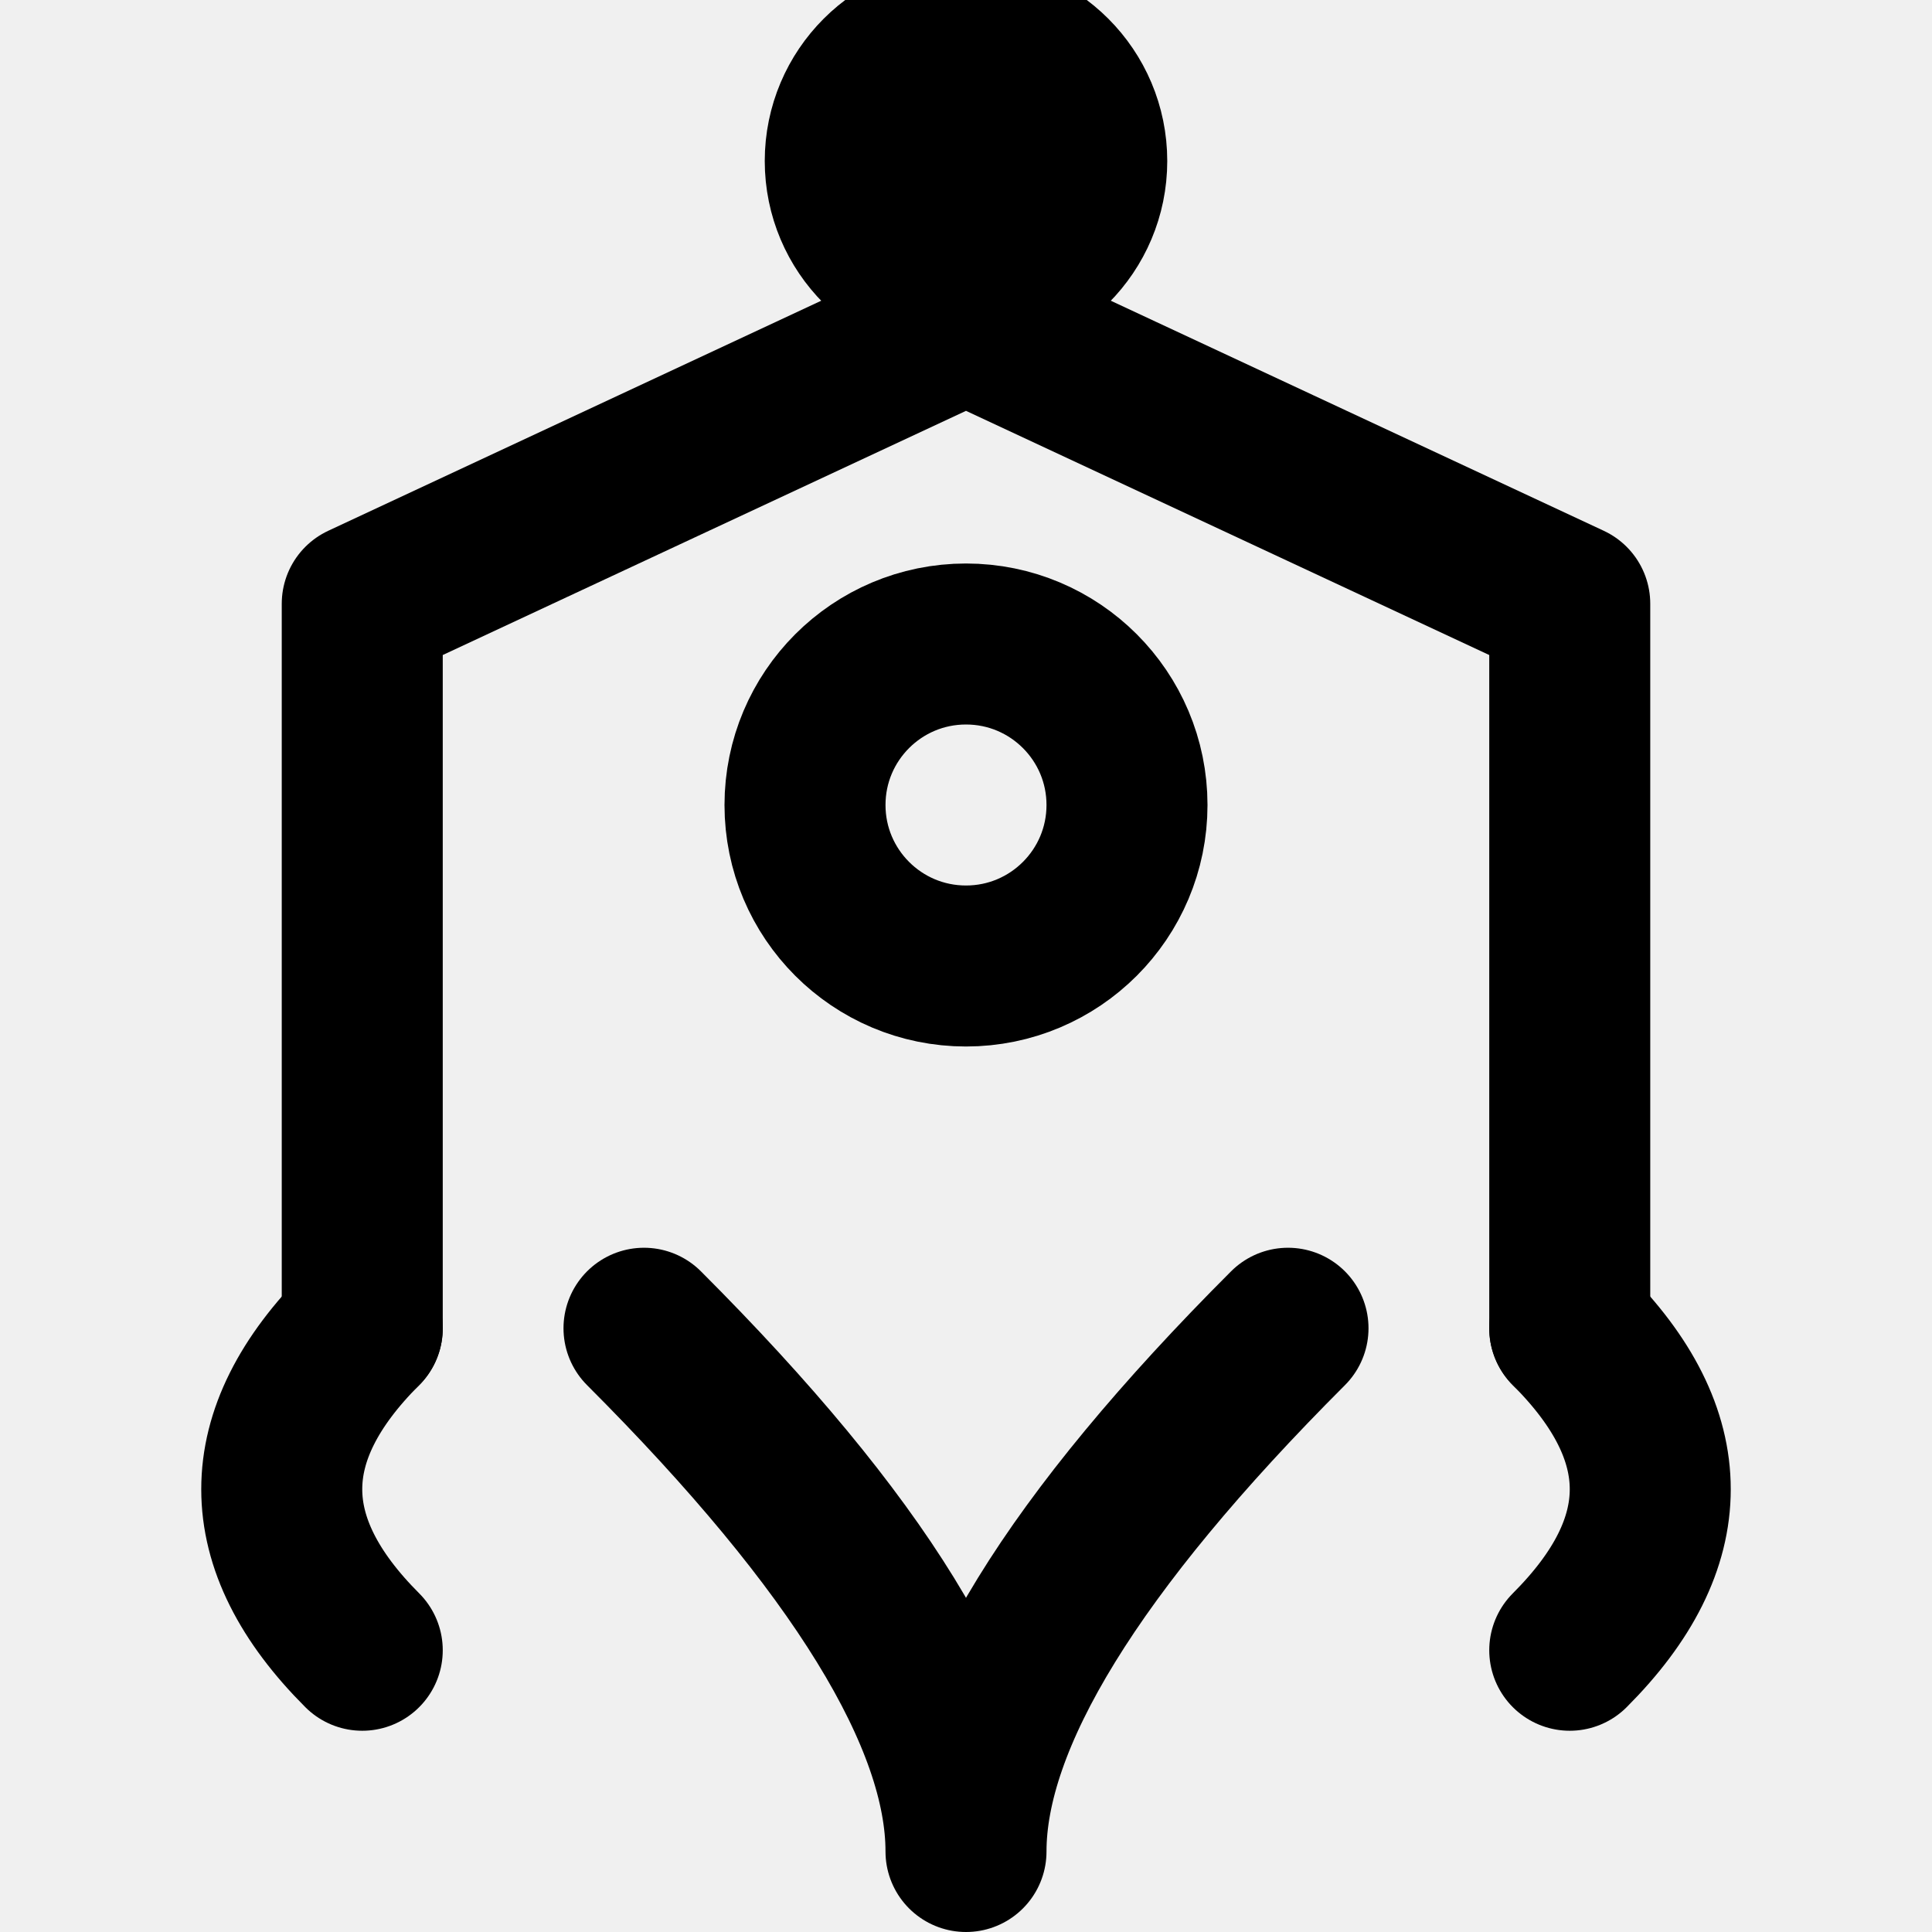
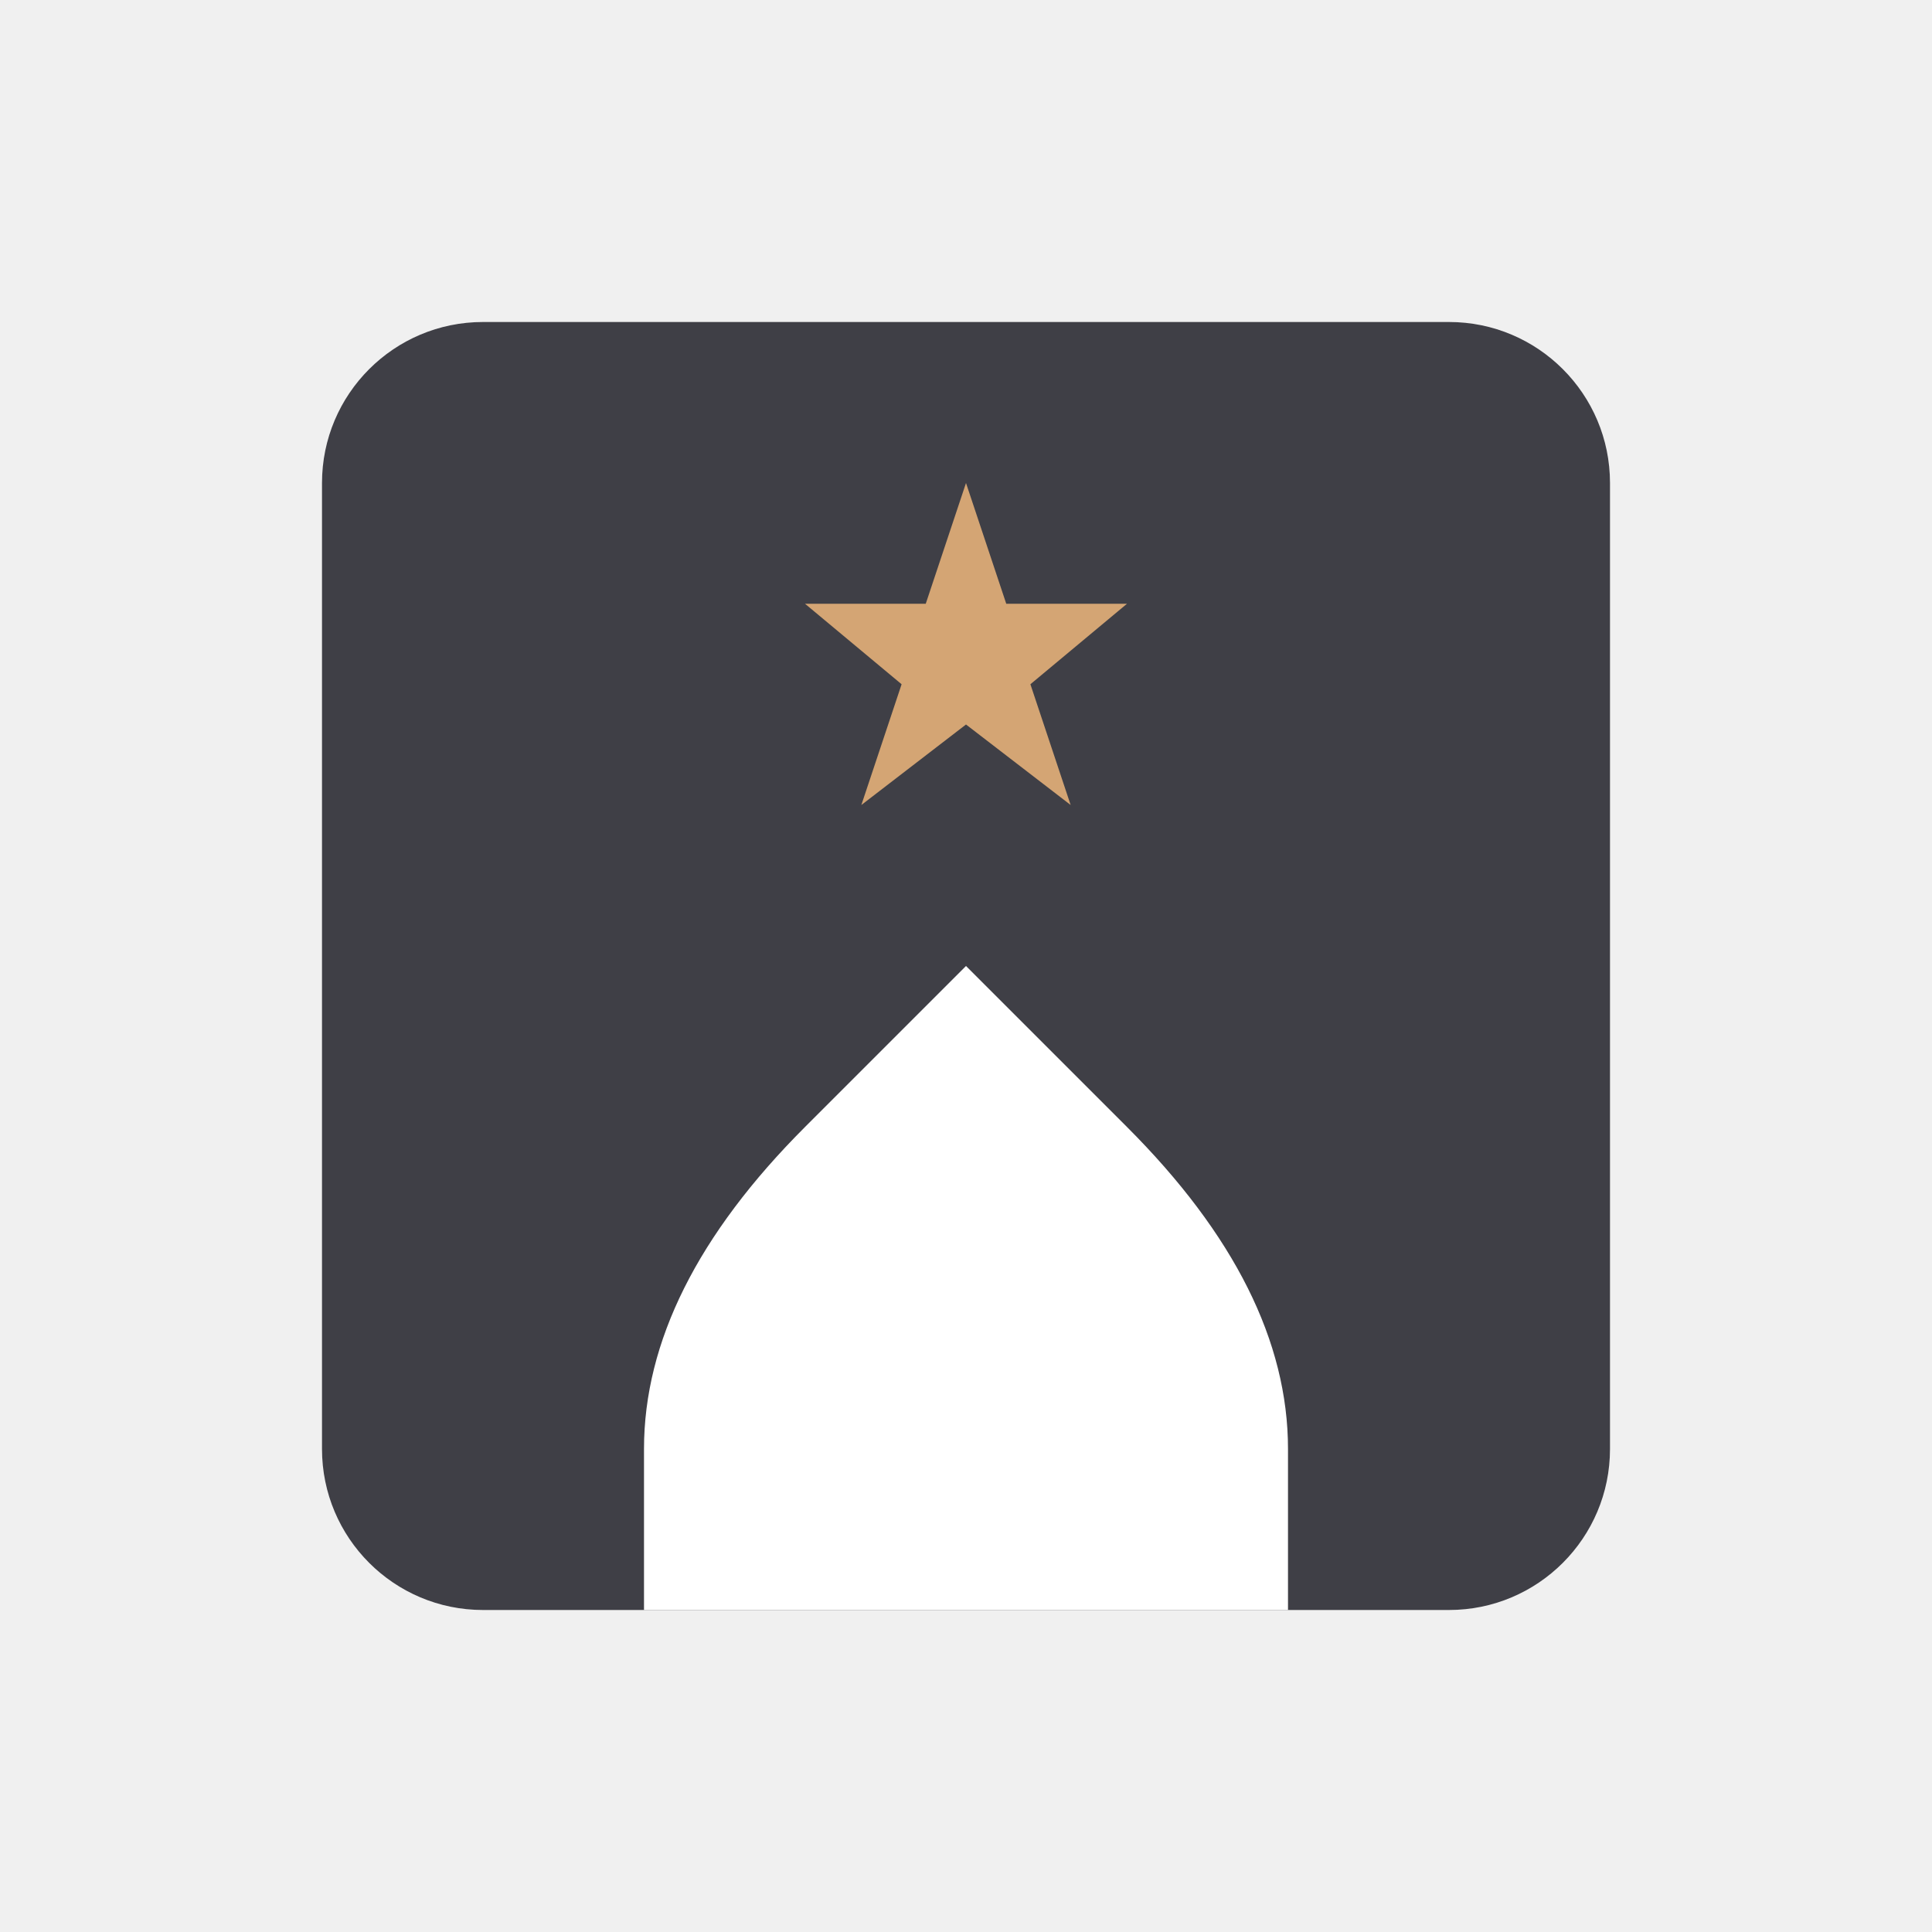
- <svg xmlns="http://www.w3.org/2000/svg" viewBox="0 0 24 24" fill="none" stroke="currentColor" stroke-width="2" stroke-linecap="round" stroke-linejoin="round">
-   <path d="M4.5 16.5 L4.5 7.5 L12 4 L19.5 7.5 L19.5 16.5" stroke="currentColor" />
-   <path d="M12 4 L12 2" stroke="currentColor" />
-   <circle cx="12" cy="2" r="1.5" fill="currentColor" />
-   <circle cx="12" cy="10" r="2" fill="none" stroke="currentColor" />
-   <path d="M4.5 16.5 Q2.5 18.5 4.5 20.5" stroke="currentColor" />
-   <path d="M19.5 16.5 Q21.5 18.5 19.5 20.5" stroke="currentColor" />
-   <path d="M8 16.5 Q12 20.5 12 23 Q12 20.5 16 16.5" fill="none" stroke="currentColor" />
+ <svg xmlns="http://www.w3.org/2000/svg" viewBox="0 0 24 24" fill="none">
+   <rect x="4" y="4" width="16" height="16" rx="2" fill="#3F3F46" />
+   <path d="M 8 18 Q 8 16 10 14 L 12 12 L 14 14 Q 16 16 16 18 L 16 20 L 8 20 Z" fill="white" />
+   <path d="M 12 6 L 12.5 7.5 L 14 7.5 L 12.8 8.5 L 13.3 10 L 12 9 L 10.7 10 L 11.2 8.5 L 10 7.5 L 11.5 7.5 Z" fill="#D4A574" />
</svg>
